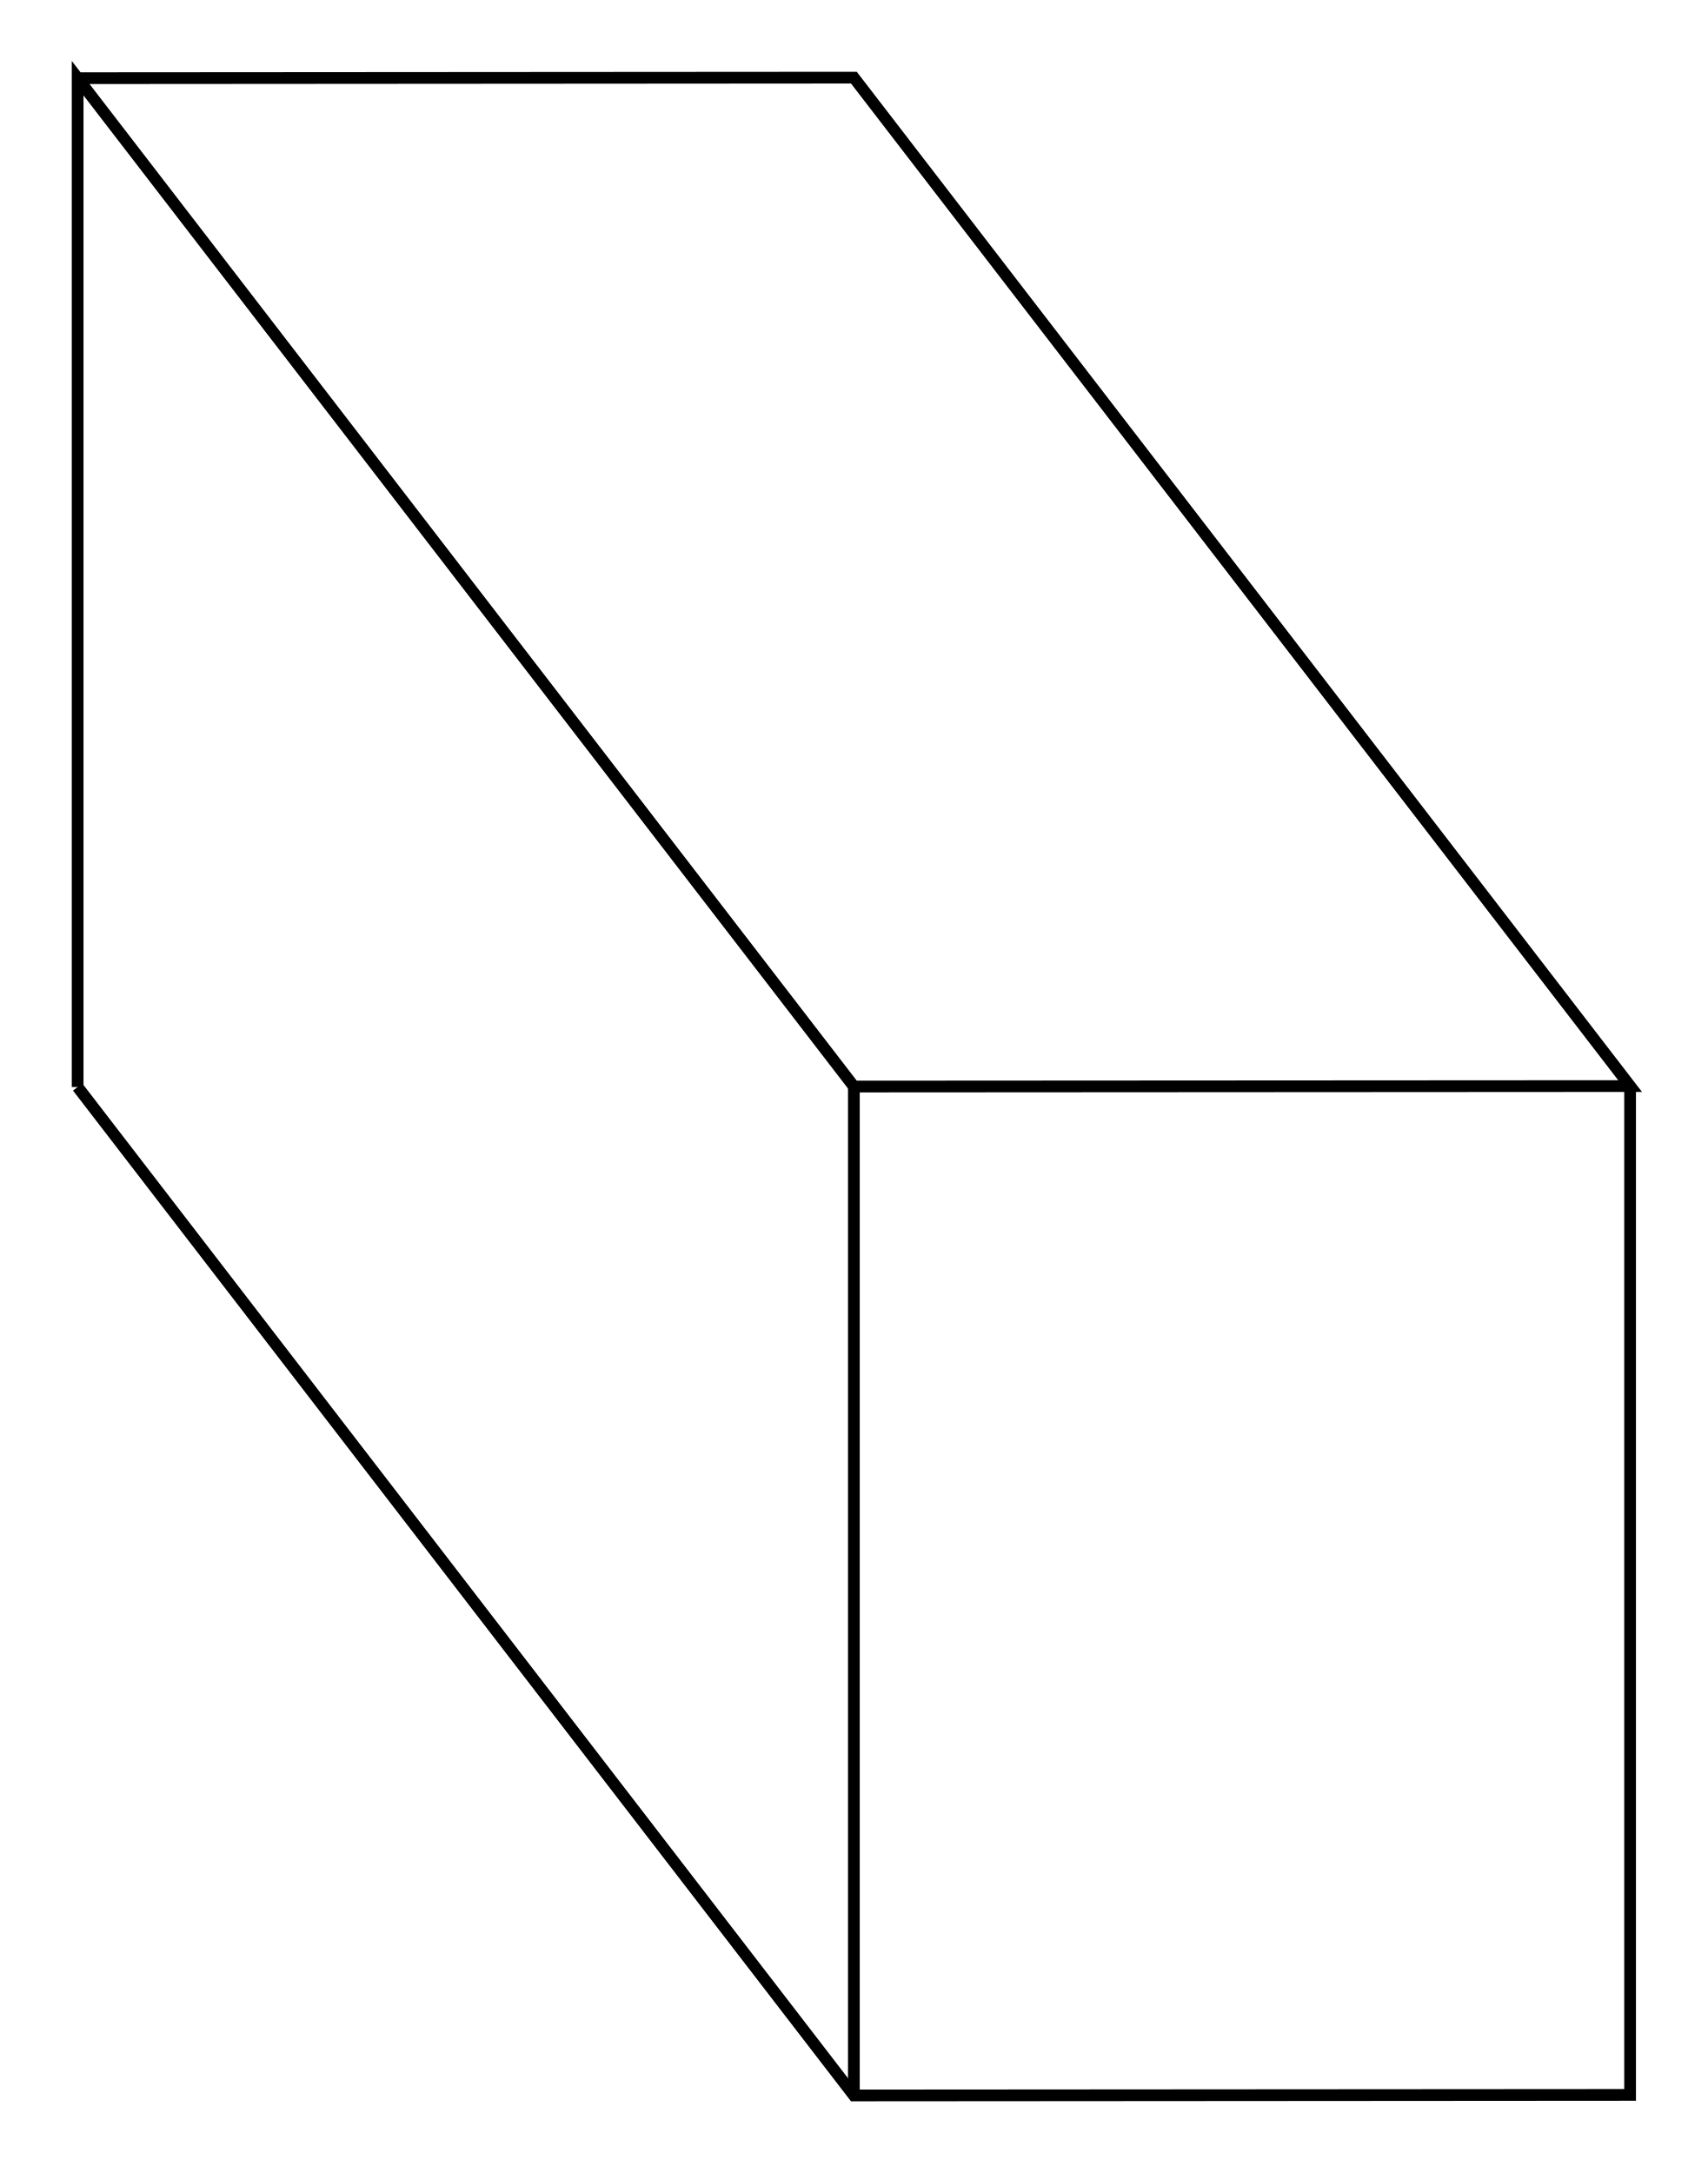
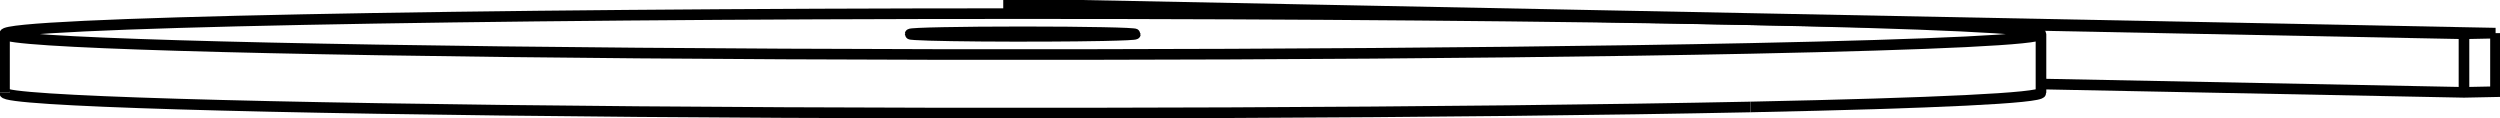
- <svg xmlns="http://www.w3.org/2000/svg" version="1.1" viewBox="-10.998 -13.995 21.995 27.989" fill="none" stroke="black" stroke-width="0.6%" vector-effect="non-scaling-stroke">
-   <path d="M -9.998 0.006 L -9.998 -12.988 L 0 0 L 9.998 -0.006 L 0 -12.995 L -9.998 -12.988" />
-   <path d="M 0 12.995 L 0 0" />
-   <path d="M -9.998 0.006 L 0 12.995 L 9.998 12.988 L 9.998 -0.006" />
+ <svg xmlns="http://www.w3.org/2000/svg" version="1.1" viewBox="-230.643 -13.994 554.88 26.106" fill="none" stroke="black" stroke-width="0.6%" vector-effect="non-scaling-stroke">
+   <path d="M -6.794 -10.97 L -6.794 -12.85 L 316.242 -6.495 L 323.236 -6.639 L 0.201 -12.994 L -6.794 -12.85" />
+   <path d="M 316.242 6.502 L 316.242 -6.495" />
+   <path d="M 222.357 4.655 L 316.242 6.502 L 323.236 6.359 L 323.236 -6.639" />
+   <path d="M 157.875 9.747 A 226 4.543 180 0 0 222.357 6.569 L 222.357 -6.428 A 226 4.543 0 0 1 157.875 -3.25 A 226 4.543 0 0 1 -229.643 -6.428 A 226 4.543 0 1 1 222.357 -6.428" />
+   <path d="M -229.643 6.569 A 226 4.543 180 0 0 157.875 9.747" />
+   <path d="M 14.224 -6.076 A 25 0.503 0 0 1 -28.643 -6.428 A 25 0.503 0 1 1 21.357 -6.428 A 25 0.503 0 0 1 14.224 -6.076 Z" />
+   <path d="M -229.643 6.569 L -229.643 -6.428" />
</svg>
